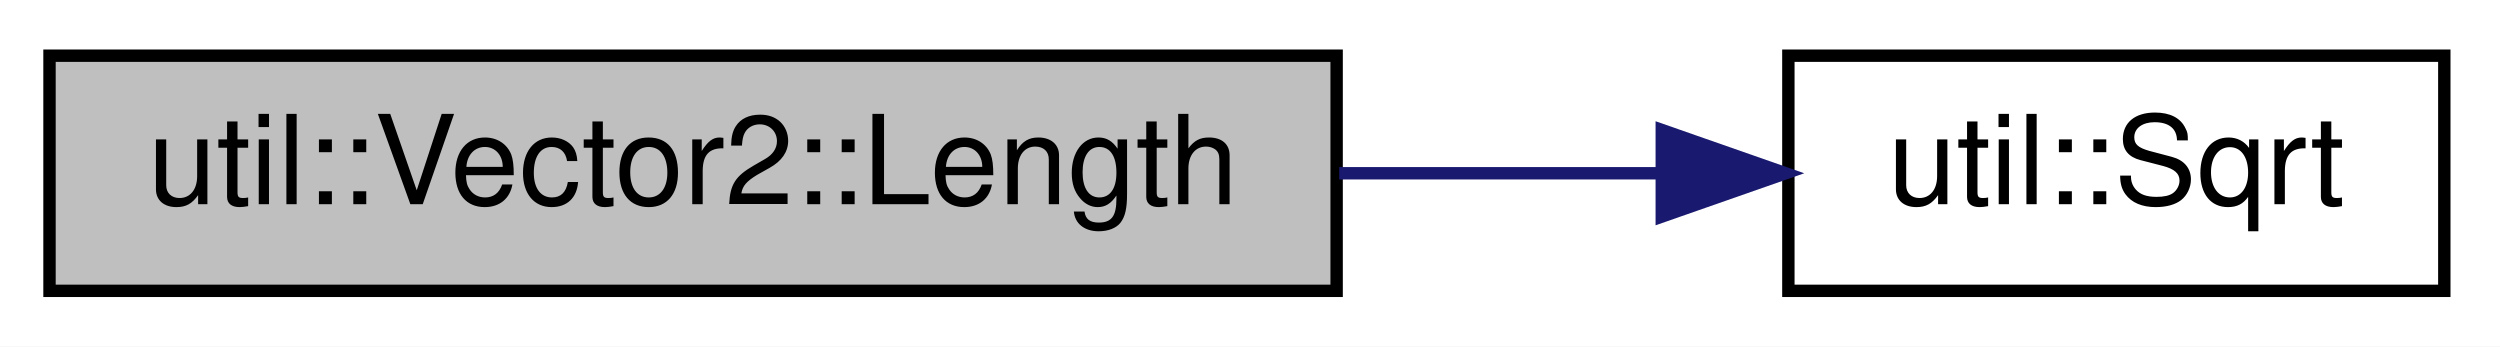
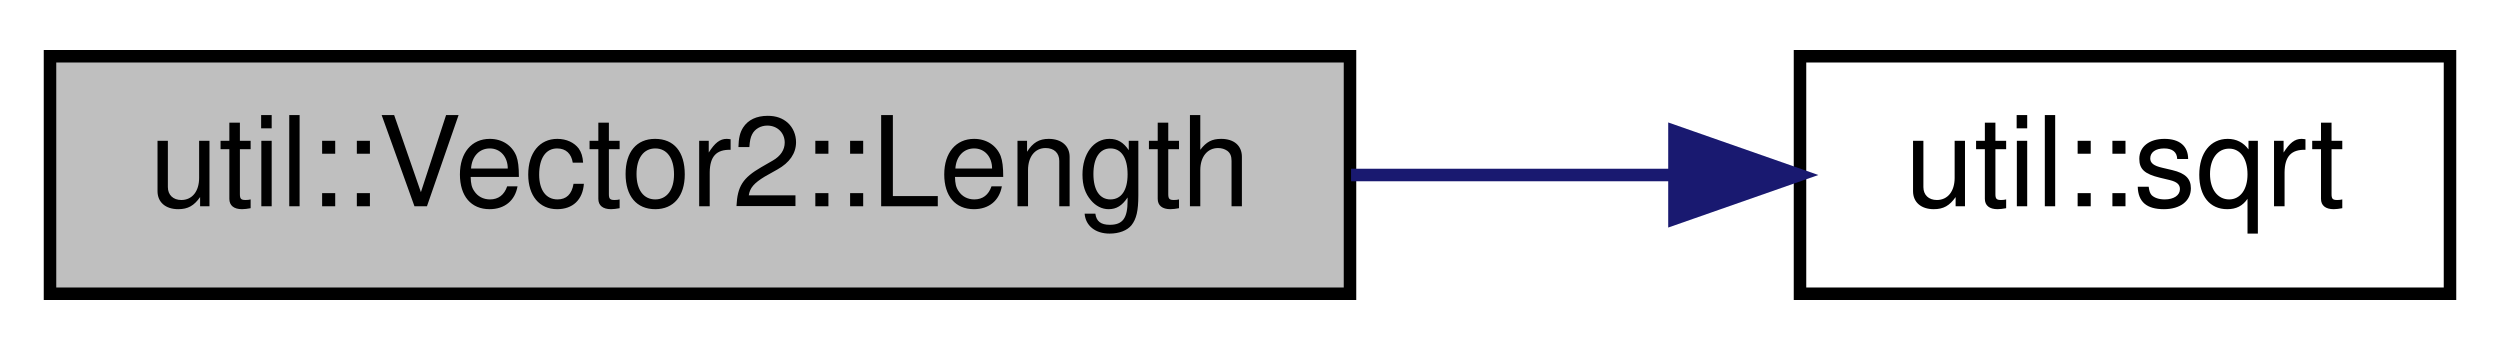
- <svg xmlns="http://www.w3.org/2000/svg" xmlns:xlink="http://www.w3.org/1999/xlink" width="202pt" height="28pt" viewBox="0.00 0.00 202.00 28.00">
+ <svg xmlns="http://www.w3.org/2000/svg" xmlns:xlink="http://www.w3.org/1999/xlink" width="200pt" height="28pt" viewBox="0.00 0.00 200.00 28.00">
  <g id="graph0" class="graph" transform="scale(1 1) rotate(0) translate(4 24)">
-     <polygon fill="white" stroke="none" points="-4,4 -4,-24 198,-24 198,4 -4,4" />
+     <polygon fill="white" stroke="none" points="-4,4 -4,-24 196,-24 196,4 -4,4" />
    <g id="node1" class="node">
      <polygon fill="#bfbfbf" stroke="black" points="0,-0.5 0,-19.5 104,-19.5 104,-0.5 0,-0.5" />
      <text text-anchor="middle" x="52" y="-7.5" font-family="Helvetica,sans-Serif" font-size="10.00">util::Vector2::Length</text>
    </g>
    <g id="node2" class="node">
      <g id="a_node2">
-         <a xlink:href="namespaceutil.html#a1ede9ced76df930760693d343041ecc6" target="_top" xlink:title="Calculate square root. ">
-           <polygon fill="white" stroke="black" points="140.5,-0.5 140.5,-19.5 193.5,-19.5 193.5,-0.5 140.5,-0.5" />
-           <text text-anchor="middle" x="167" y="-7.5" font-family="Helvetica,sans-Serif" font-size="10.00">util::Sqrt</text>
+         <a xlink:href="namespaceutil.html#a2fe1650ca6b4e2a5f4edadd8e8d78ad1" target="_top" xlink:title="Calculate square root. ">
+           <polygon fill="white" stroke="black" points="140,-0.5 140,-19.5 192,-19.5 192,-0.5 140,-0.5" />
+           <text text-anchor="middle" x="166" y="-7.5" font-family="Helvetica,sans-Serif" font-size="10.00">util::sqrt</text>
        </a>
      </g>
    </g>
    <g id="edge1" class="edge">
-       <path fill="none" stroke="midnightblue" d="M104.21,-10C112.997,-10 121.955,-10 130.226,-10" />
-       <polygon fill="midnightblue" stroke="midnightblue" points="130.27,-13.5 140.27,-10 130.27,-6.5 130.27,-13.5" />
+       <path fill="none" stroke="midnightblue" d="M104.084,-10C112.749,-10 121.572,-10 129.714,-10" />
+       <polygon fill="midnightblue" stroke="midnightblue" points="129.957,-13.5 139.957,-10 129.956,-6.5 129.957,-13.5" />
    </g>
  </g>
</svg>
